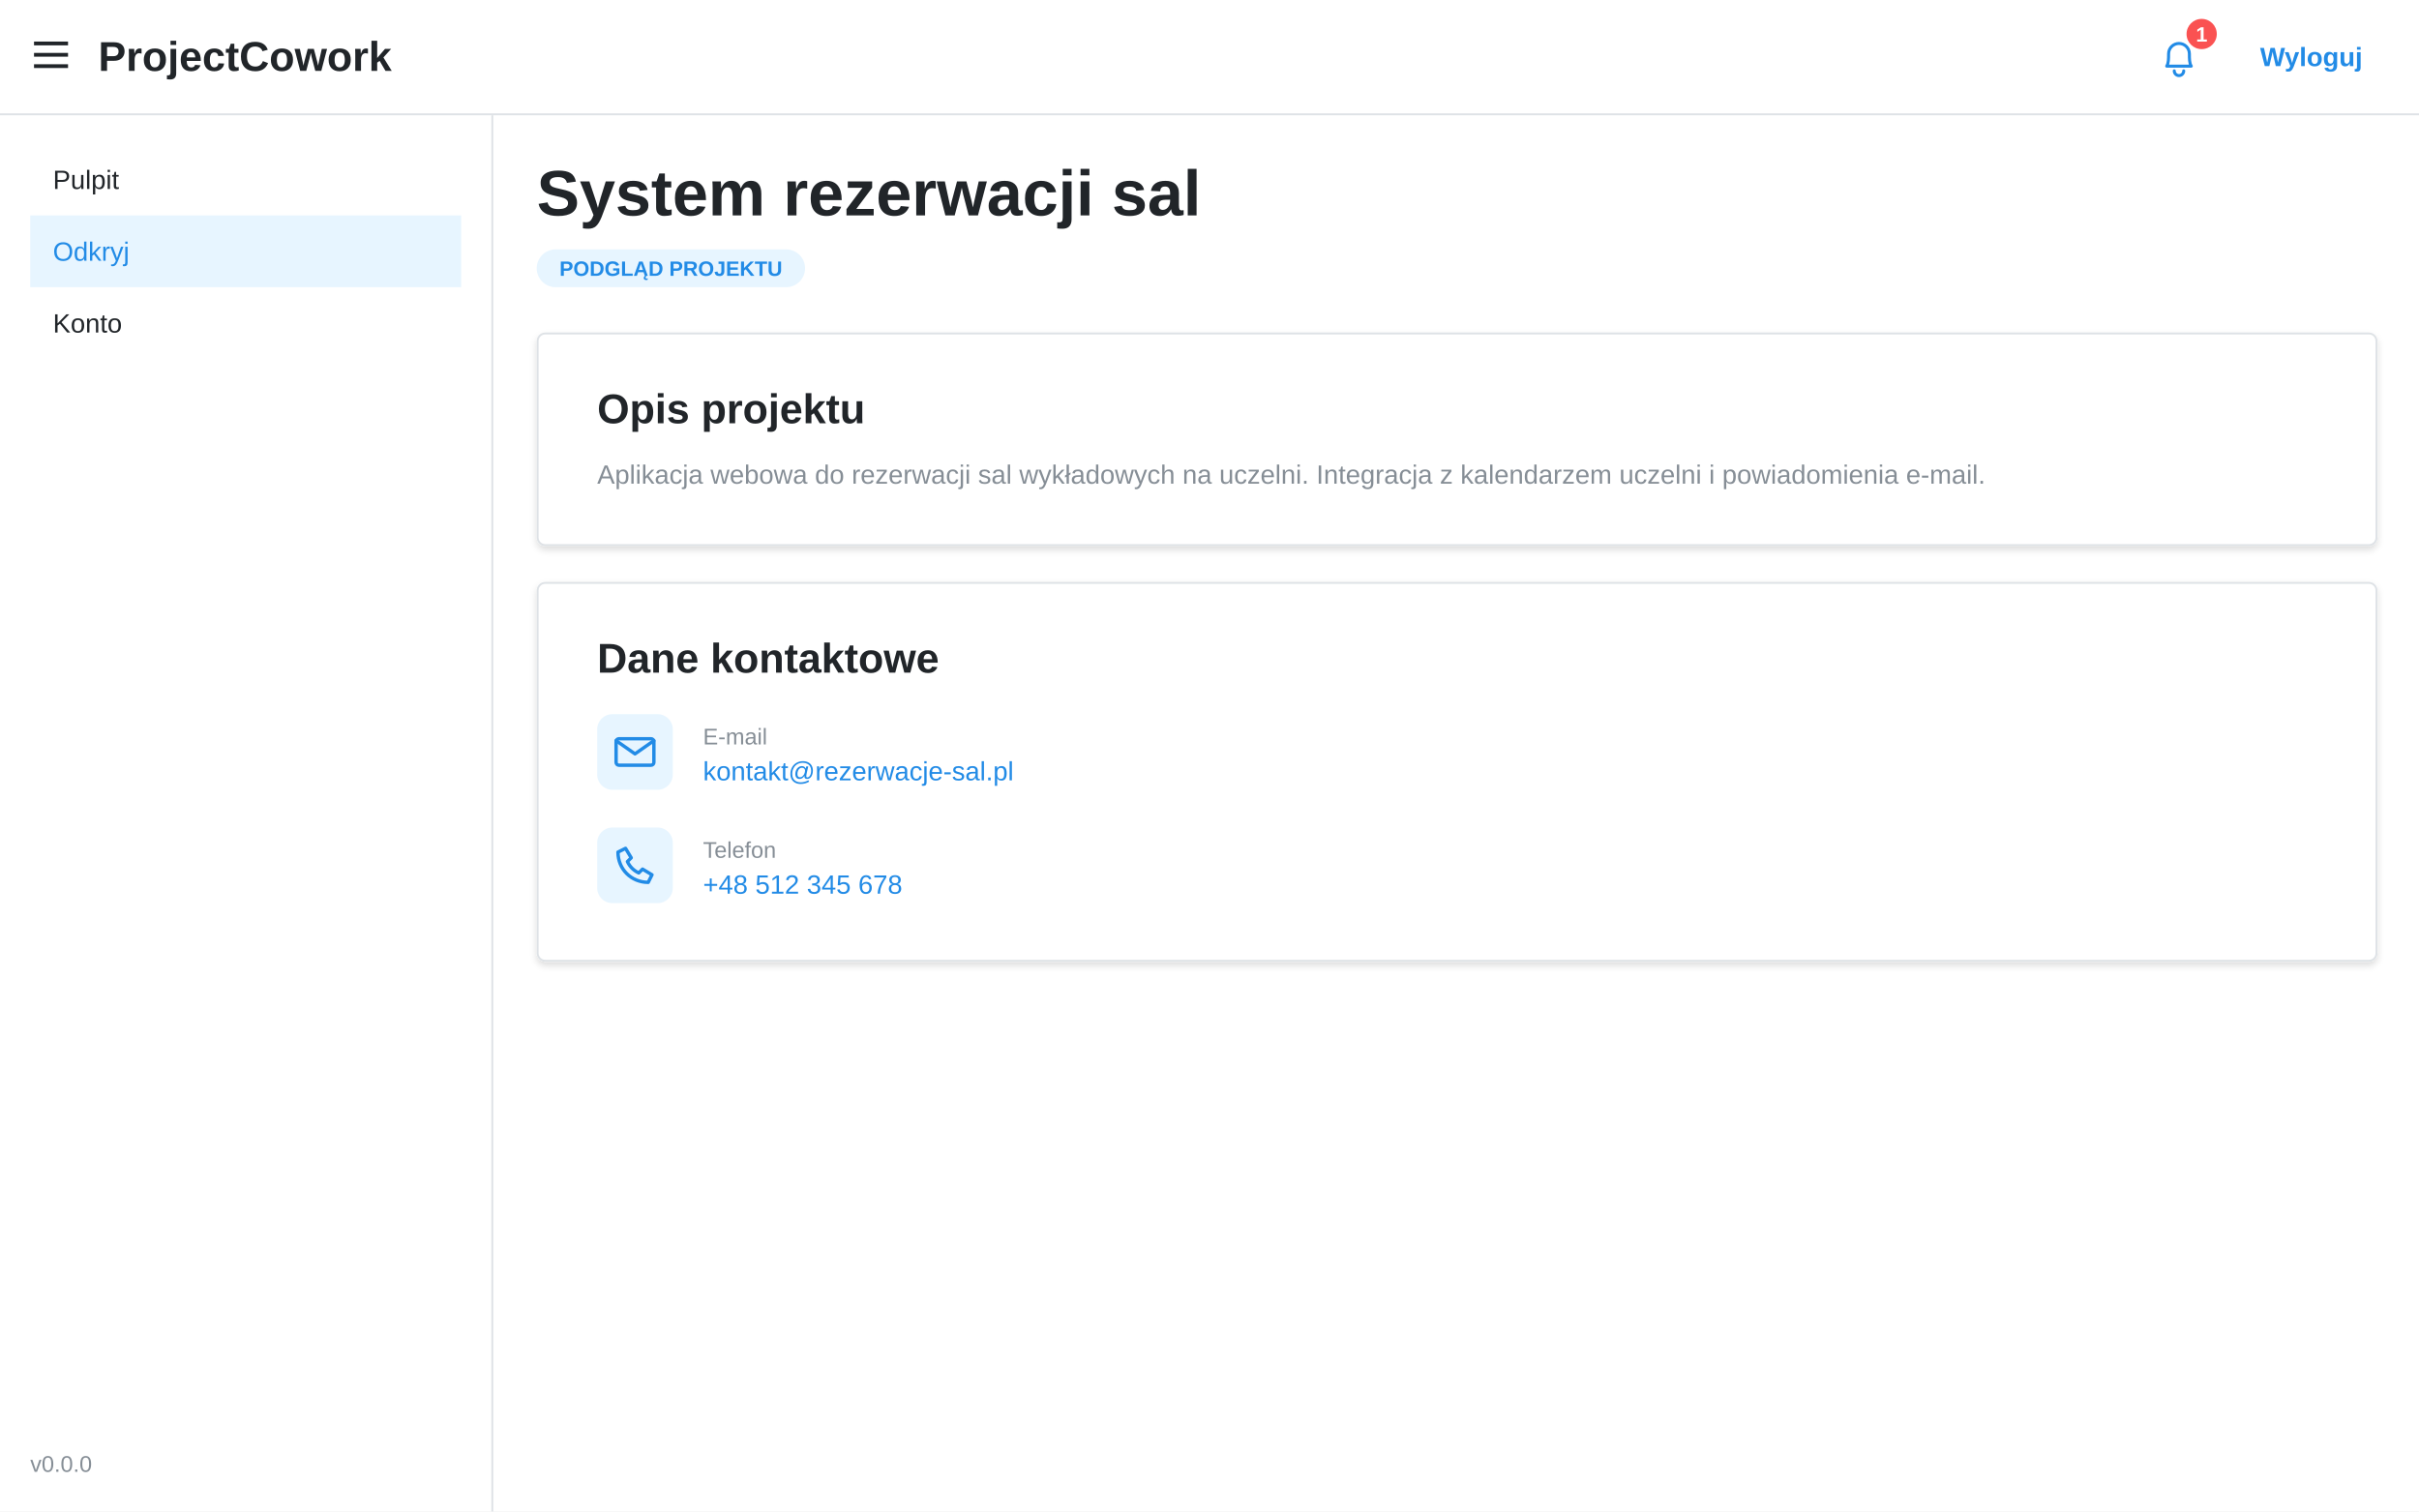
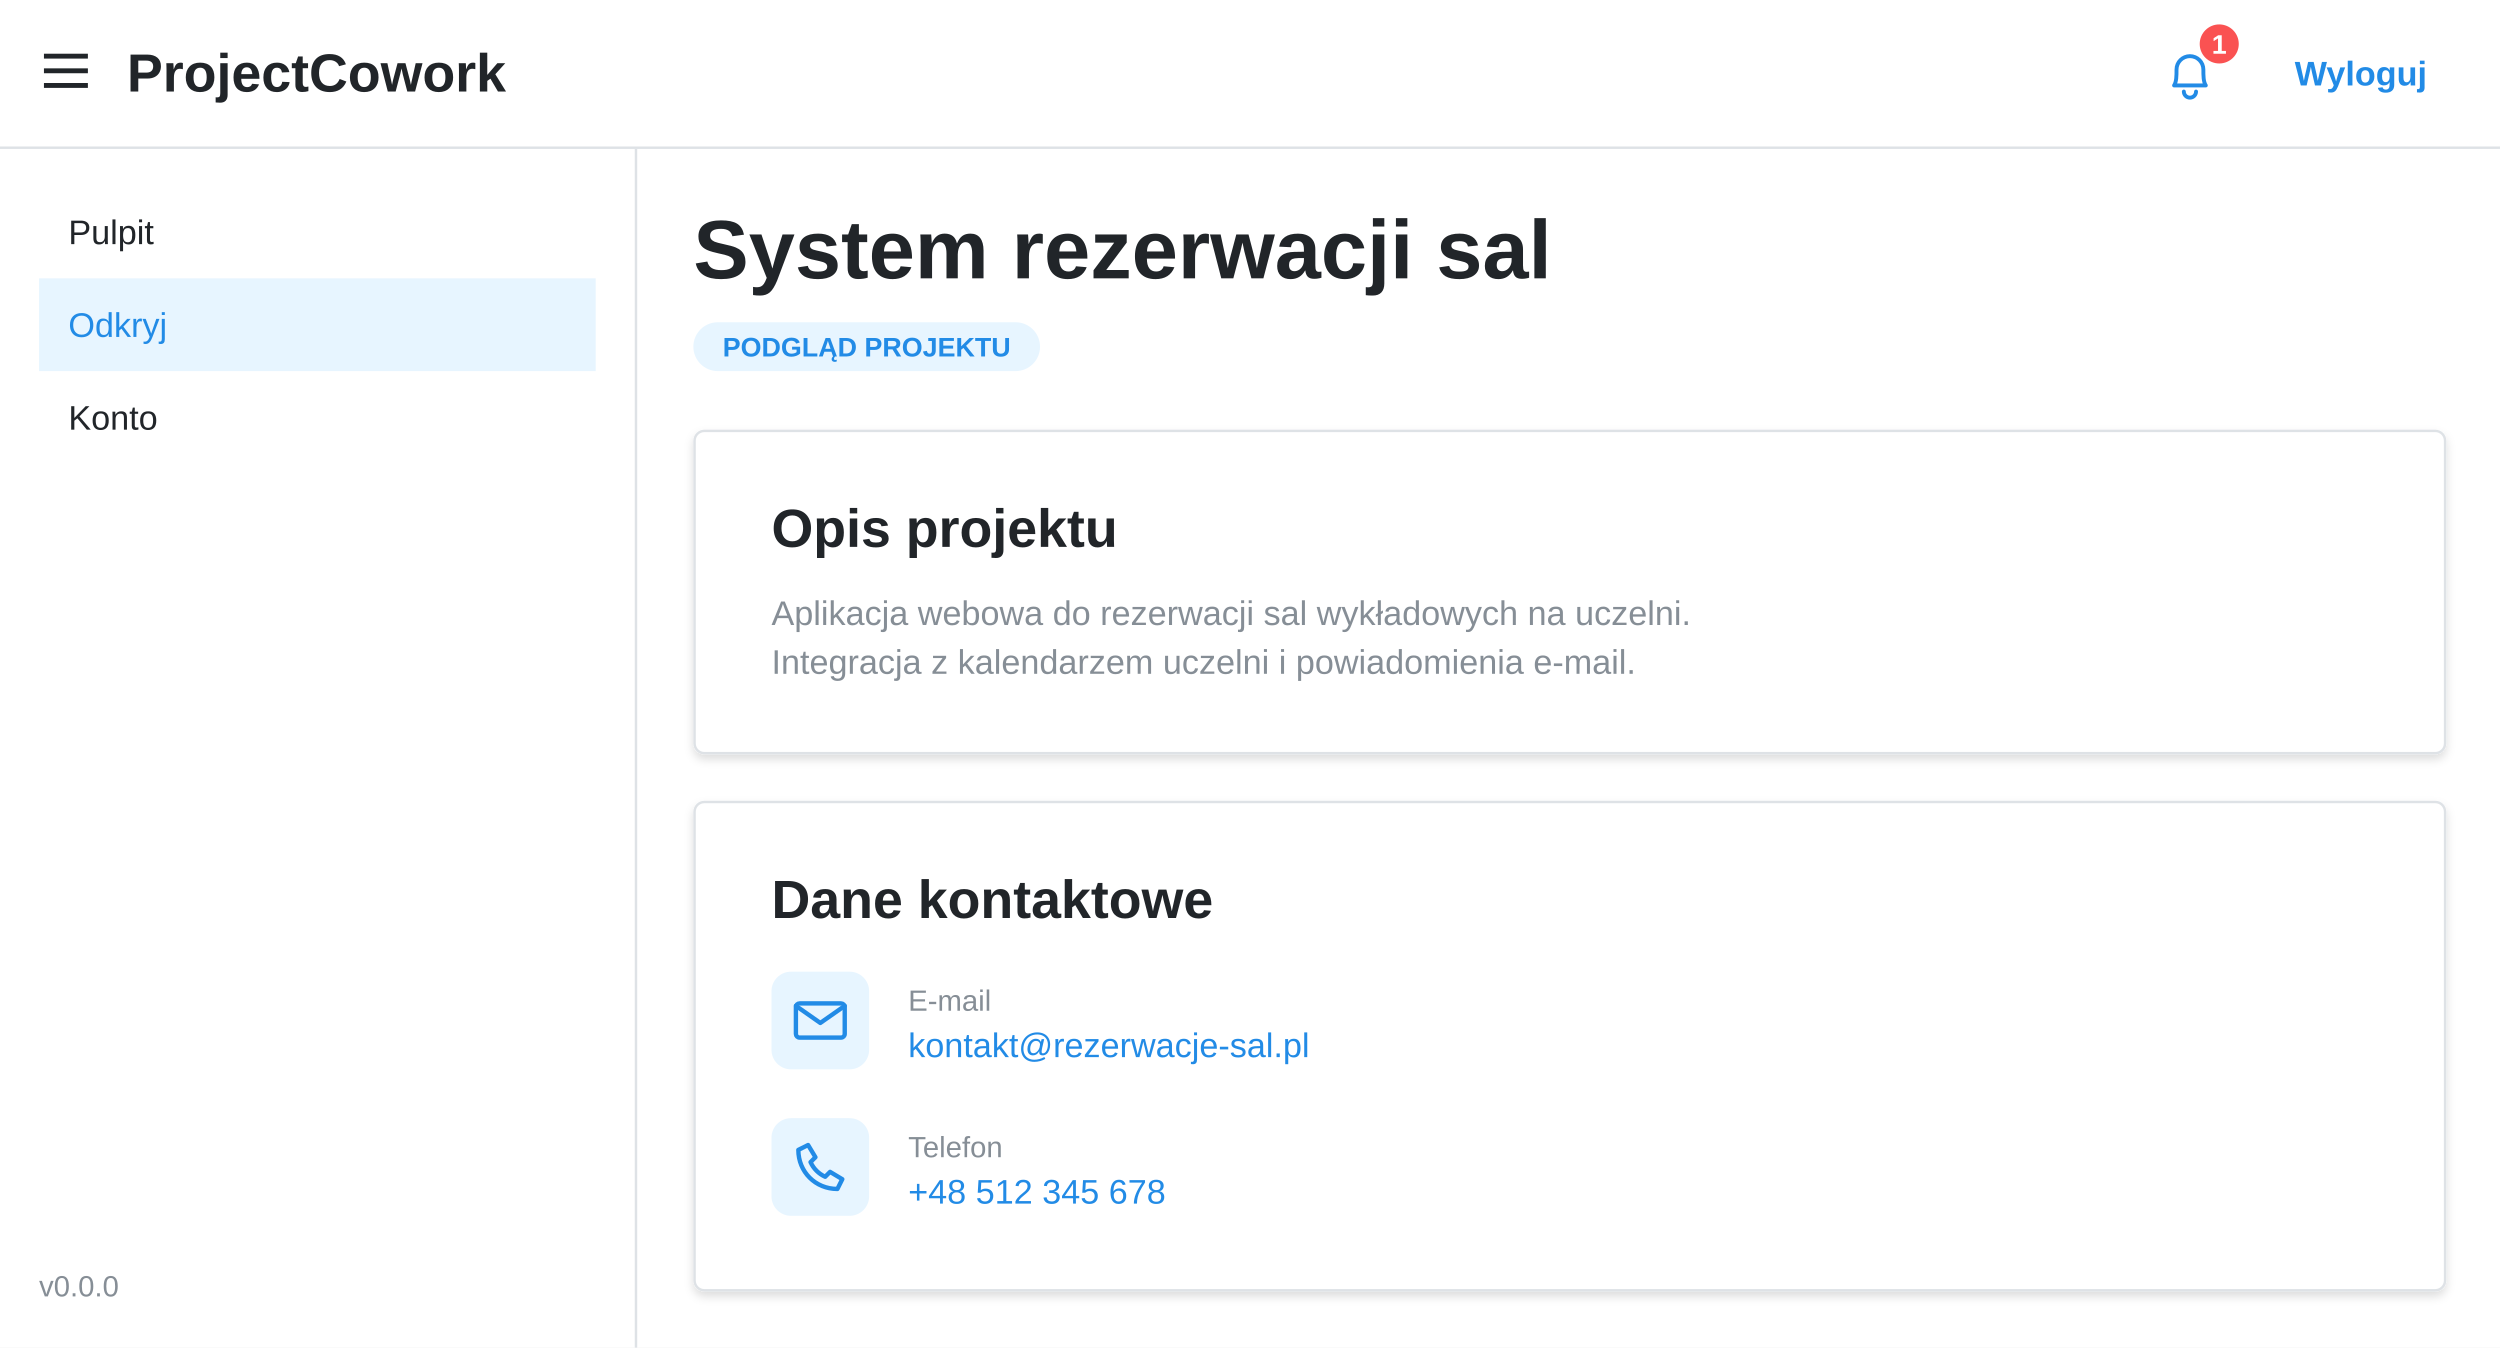
- <svg xmlns="http://www.w3.org/2000/svg" width="1280" height="800" viewBox="0 0 1280 800" font-family="'Liberation Sans', Arial, Helvetica, sans-serif">
+ <svg xmlns="http://www.w3.org/2000/svg" width="1024" height="552" viewBox="0 0 1024 552" font-family="'Liberation Sans', Arial, Helvetica, sans-serif">
  <defs>
    <filter id="shadowMd" x="-5%" y="-10%" width="110%" height="125%">
      <feDropShadow dx="0" dy="2" stdDeviation="2" flood-color="#000" flood-opacity="0.14" />
    </filter>
  </defs>
-   <rect width="1280" height="800" fill="#ffffff" />
-   <line x1="0" y1="60.5" x2="1280" y2="60.5" stroke="#dee2e6" />
+   <rect width="1024" height="552" fill="#ffffff" />
+   <line x1="0" y1="60.5" x2="1024" y2="60.5" stroke="#dee2e6" />
  <g stroke="#212529" stroke-width="2">
    <line x1="18" y1="23" x2="36" y2="23" />
    <line x1="18" y1="29" x2="36" y2="29" />
    <line x1="18" y1="35" x2="36" y2="35" />
  </g>
  <text x="52" y="37.5" font-size="22" font-weight="700" fill="#212529">ProjectCowork</text>
-   <g transform="translate(1144 20)" fill="none" stroke="#228be6" stroke-width="1.6" stroke-linejoin="round" stroke-linecap="round">
+   <g transform="translate(888 20)" fill="none" stroke="#228be6" stroke-width="1.6" stroke-linejoin="round" stroke-linecap="round">
    <path d="M2.5 15 C3.5 13.5 3.5 11 3.5 8.5 a5.5 5.5 0 0 1 11 0 c0 2.5 0 5 1 6.5 Z" />
    <path d="M6.5 17.5 a2.5 2.5 0 0 0 5 0" />
  </g>
-   <circle cx="1165" cy="18" r="8" fill="#fa5252" />
-   <text x="1165" y="22" font-size="11" font-weight="700" fill="#ffffff" text-anchor="middle">1</text>
-   <text x="1223" y="35" font-size="14" font-weight="700" fill="#228be6" text-anchor="middle">Wyloguj</text>
-   <line x1="260.5" y1="61" x2="260.5" y2="800" stroke="#dee2e6" />
+   <circle cx="909" cy="18" r="8" fill="#fa5252" />
+   <text x="909" y="22" font-size="11" font-weight="700" fill="#ffffff" text-anchor="middle">1</text>
+   <text x="967" y="35" font-size="14" font-weight="700" fill="#228be6" text-anchor="middle">Wyloguj</text>
+   <line x1="260.5" y1="61" x2="260.5" y2="552" stroke="#dee2e6" />
  <text x="28" y="100" font-size="14" fill="#212529">Pulpit</text>
  <rect x="16" y="114" width="228" height="38" fill="#e7f5ff" />
  <text x="28" y="138" font-size="14" fill="#228be6">Odkryj</text>
  <text x="28" y="176" font-size="14" fill="#212529">Konto</text>
-   <text x="16" y="779" font-size="12" fill="#868e96">v0.0.0</text>
+   <text x="16" y="531" font-size="12" fill="#868e96">v0.0.0</text>
  <text x="284" y="114" font-size="34" font-weight="700" fill="#212529">System rezerwacji sal</text>
  <rect x="284" y="132" width="142" height="20" rx="10" fill="#e7f5ff" />
  <text x="355" y="146" font-size="11" font-weight="700" fill="#228be6" text-anchor="middle">PODGLĄD PROJEKTU</text>
  <g filter="url(#shadowMd)">
-     <rect x="284.5" y="176.5" width="973" height="112" rx="4" fill="#ffffff" stroke="#dee2e6" />
-     <rect x="284.5" y="308.5" width="973" height="200" rx="4" fill="#ffffff" stroke="#dee2e6" />
+     <rect x="284.5" y="176.5" width="717" height="132" rx="4" fill="#ffffff" stroke="#dee2e6" />
+     <rect x="284.5" y="328.5" width="717" height="200" rx="4" fill="#ffffff" stroke="#dee2e6" />
  </g>
  <text x="316" y="224" font-size="22" font-weight="700" fill="#212529">Opis projektu</text>
-   <text x="316" y="256" font-size="14" fill="#868e96">Aplikacja webowa do rezerwacji sal wykładowych na uczelni. Integracja z kalendarzem uczelni i powiadomienia e-mail.</text>
-   <text x="316" y="356" font-size="22" font-weight="700" fill="#212529">Dane kontaktowe</text>
-   <rect x="316" y="378" width="40" height="40" rx="8" fill="#e7f5ff" />
-   <g transform="translate(325 387)" fill="none" stroke="#228be6" stroke-width="1.8" stroke-linejoin="round" stroke-linecap="round">
+   <text x="316" y="256" font-size="14" fill="#868e96">Aplikacja webowa do rezerwacji sal wykładowych na uczelni.</text>
+   <text x="316" y="276" font-size="14" fill="#868e96">Integracja z kalendarzem uczelni i powiadomienia e-mail.</text>
+   <text x="316" y="376" font-size="22" font-weight="700" fill="#212529">Dane kontaktowe</text>
+   <rect x="316" y="398" width="40" height="40" rx="8" fill="#e7f5ff" />
+   <g transform="translate(325 407)" fill="none" stroke="#228be6" stroke-width="1.8" stroke-linejoin="round" stroke-linecap="round">
    <rect x="1" y="4" width="20" height="14" rx="1.5" />
    <path d="M1 5 L11 12 L21 5" />
  </g>
-   <text x="372" y="394" font-size="12" fill="#868e96">E-mail</text>
-   <text x="372" y="413" font-size="14" fill="#228be6">kontakt@rezerwacje-sal.pl</text>
-   <rect x="316" y="438" width="40" height="40" rx="8" fill="#e7f5ff" />
-   <g transform="translate(325 447)" fill="none" stroke="#228be6" stroke-width="1.8" stroke-linejoin="round" stroke-linecap="round">
+   <text x="372" y="414" font-size="12" fill="#868e96">E-mail</text>
+   <text x="372" y="433" font-size="14" fill="#228be6">kontakt@rezerwacje-sal.pl</text>
+   <rect x="316" y="458" width="40" height="40" rx="8" fill="#e7f5ff" />
+   <g transform="translate(325 467)" fill="none" stroke="#228be6" stroke-width="1.8" stroke-linejoin="round" stroke-linecap="round">
    <path d="M6 2 L9 7 L7 9 a12 12 0 0 0 6 6 L15 13 L20 16 L18 20 C9 20 2 13 2 4 Z" />
  </g>
-   <text x="372" y="454" font-size="12" fill="#868e96">Telefon</text>
-   <text x="372" y="473" font-size="14" fill="#228be6">+48 512 345 678</text>
+   <text x="372" y="474" font-size="12" fill="#868e96">Telefon</text>
+   <text x="372" y="493" font-size="14" fill="#228be6">+48 512 345 678</text>
</svg>
